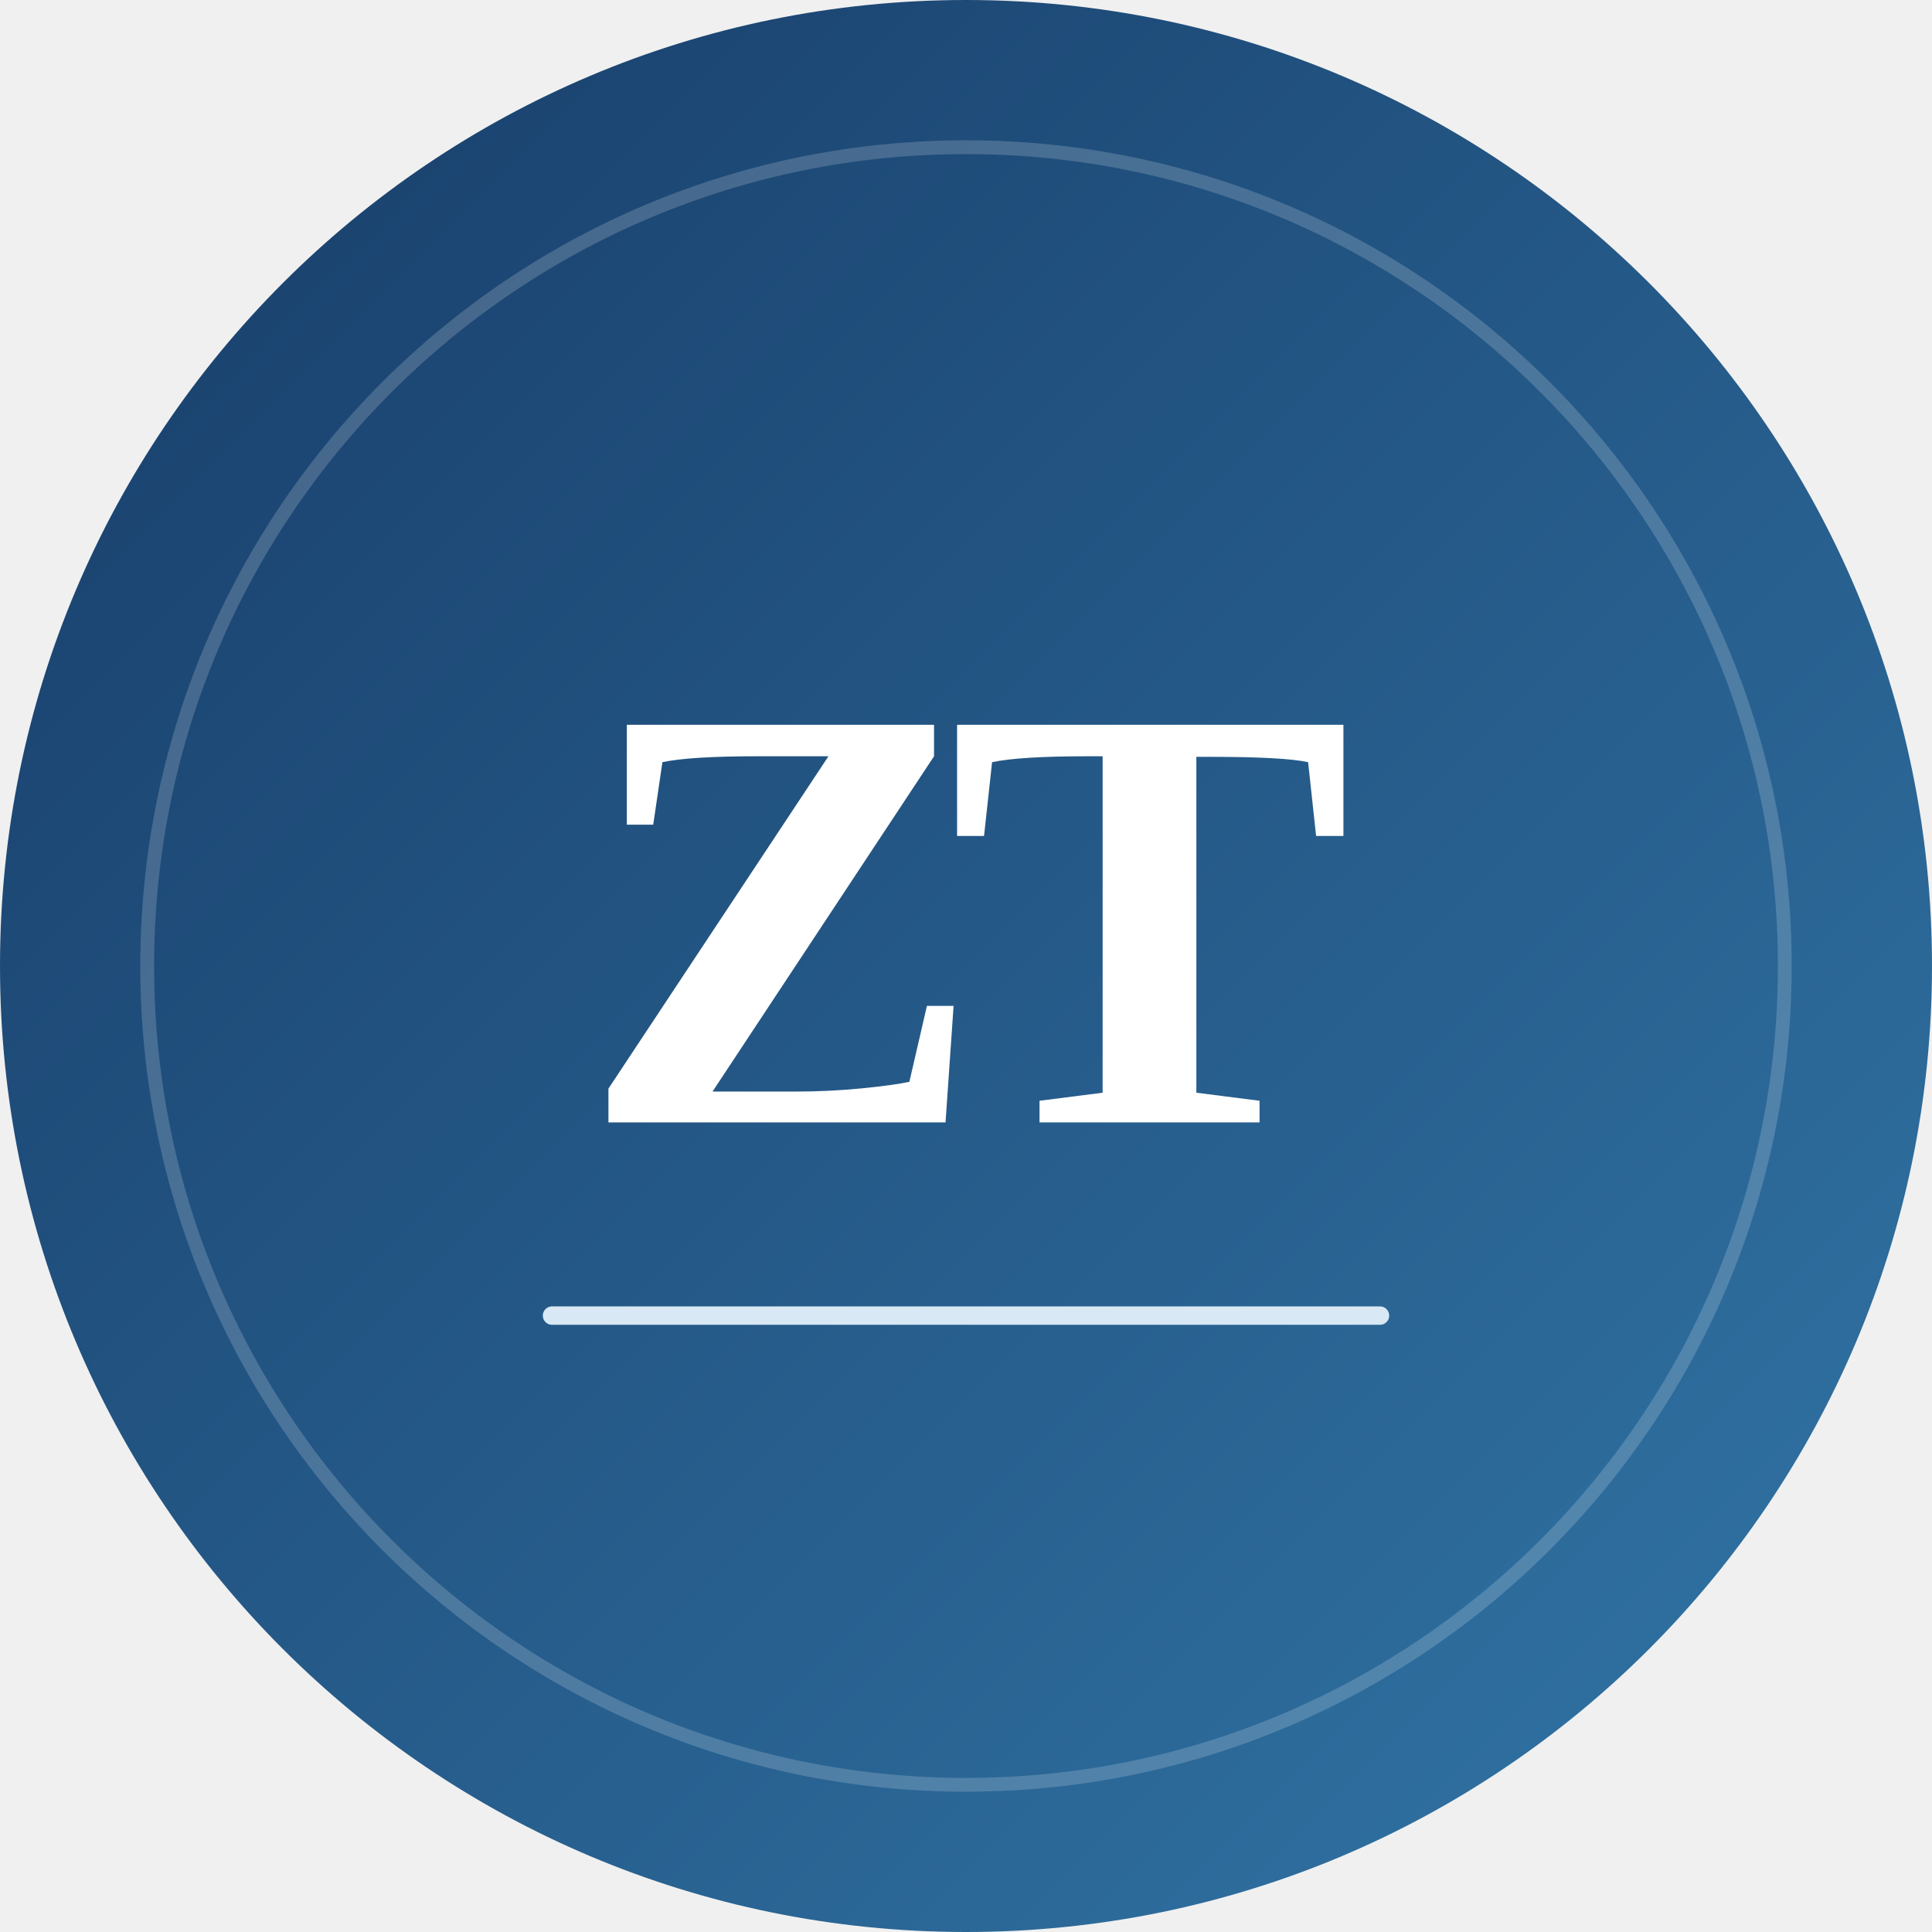
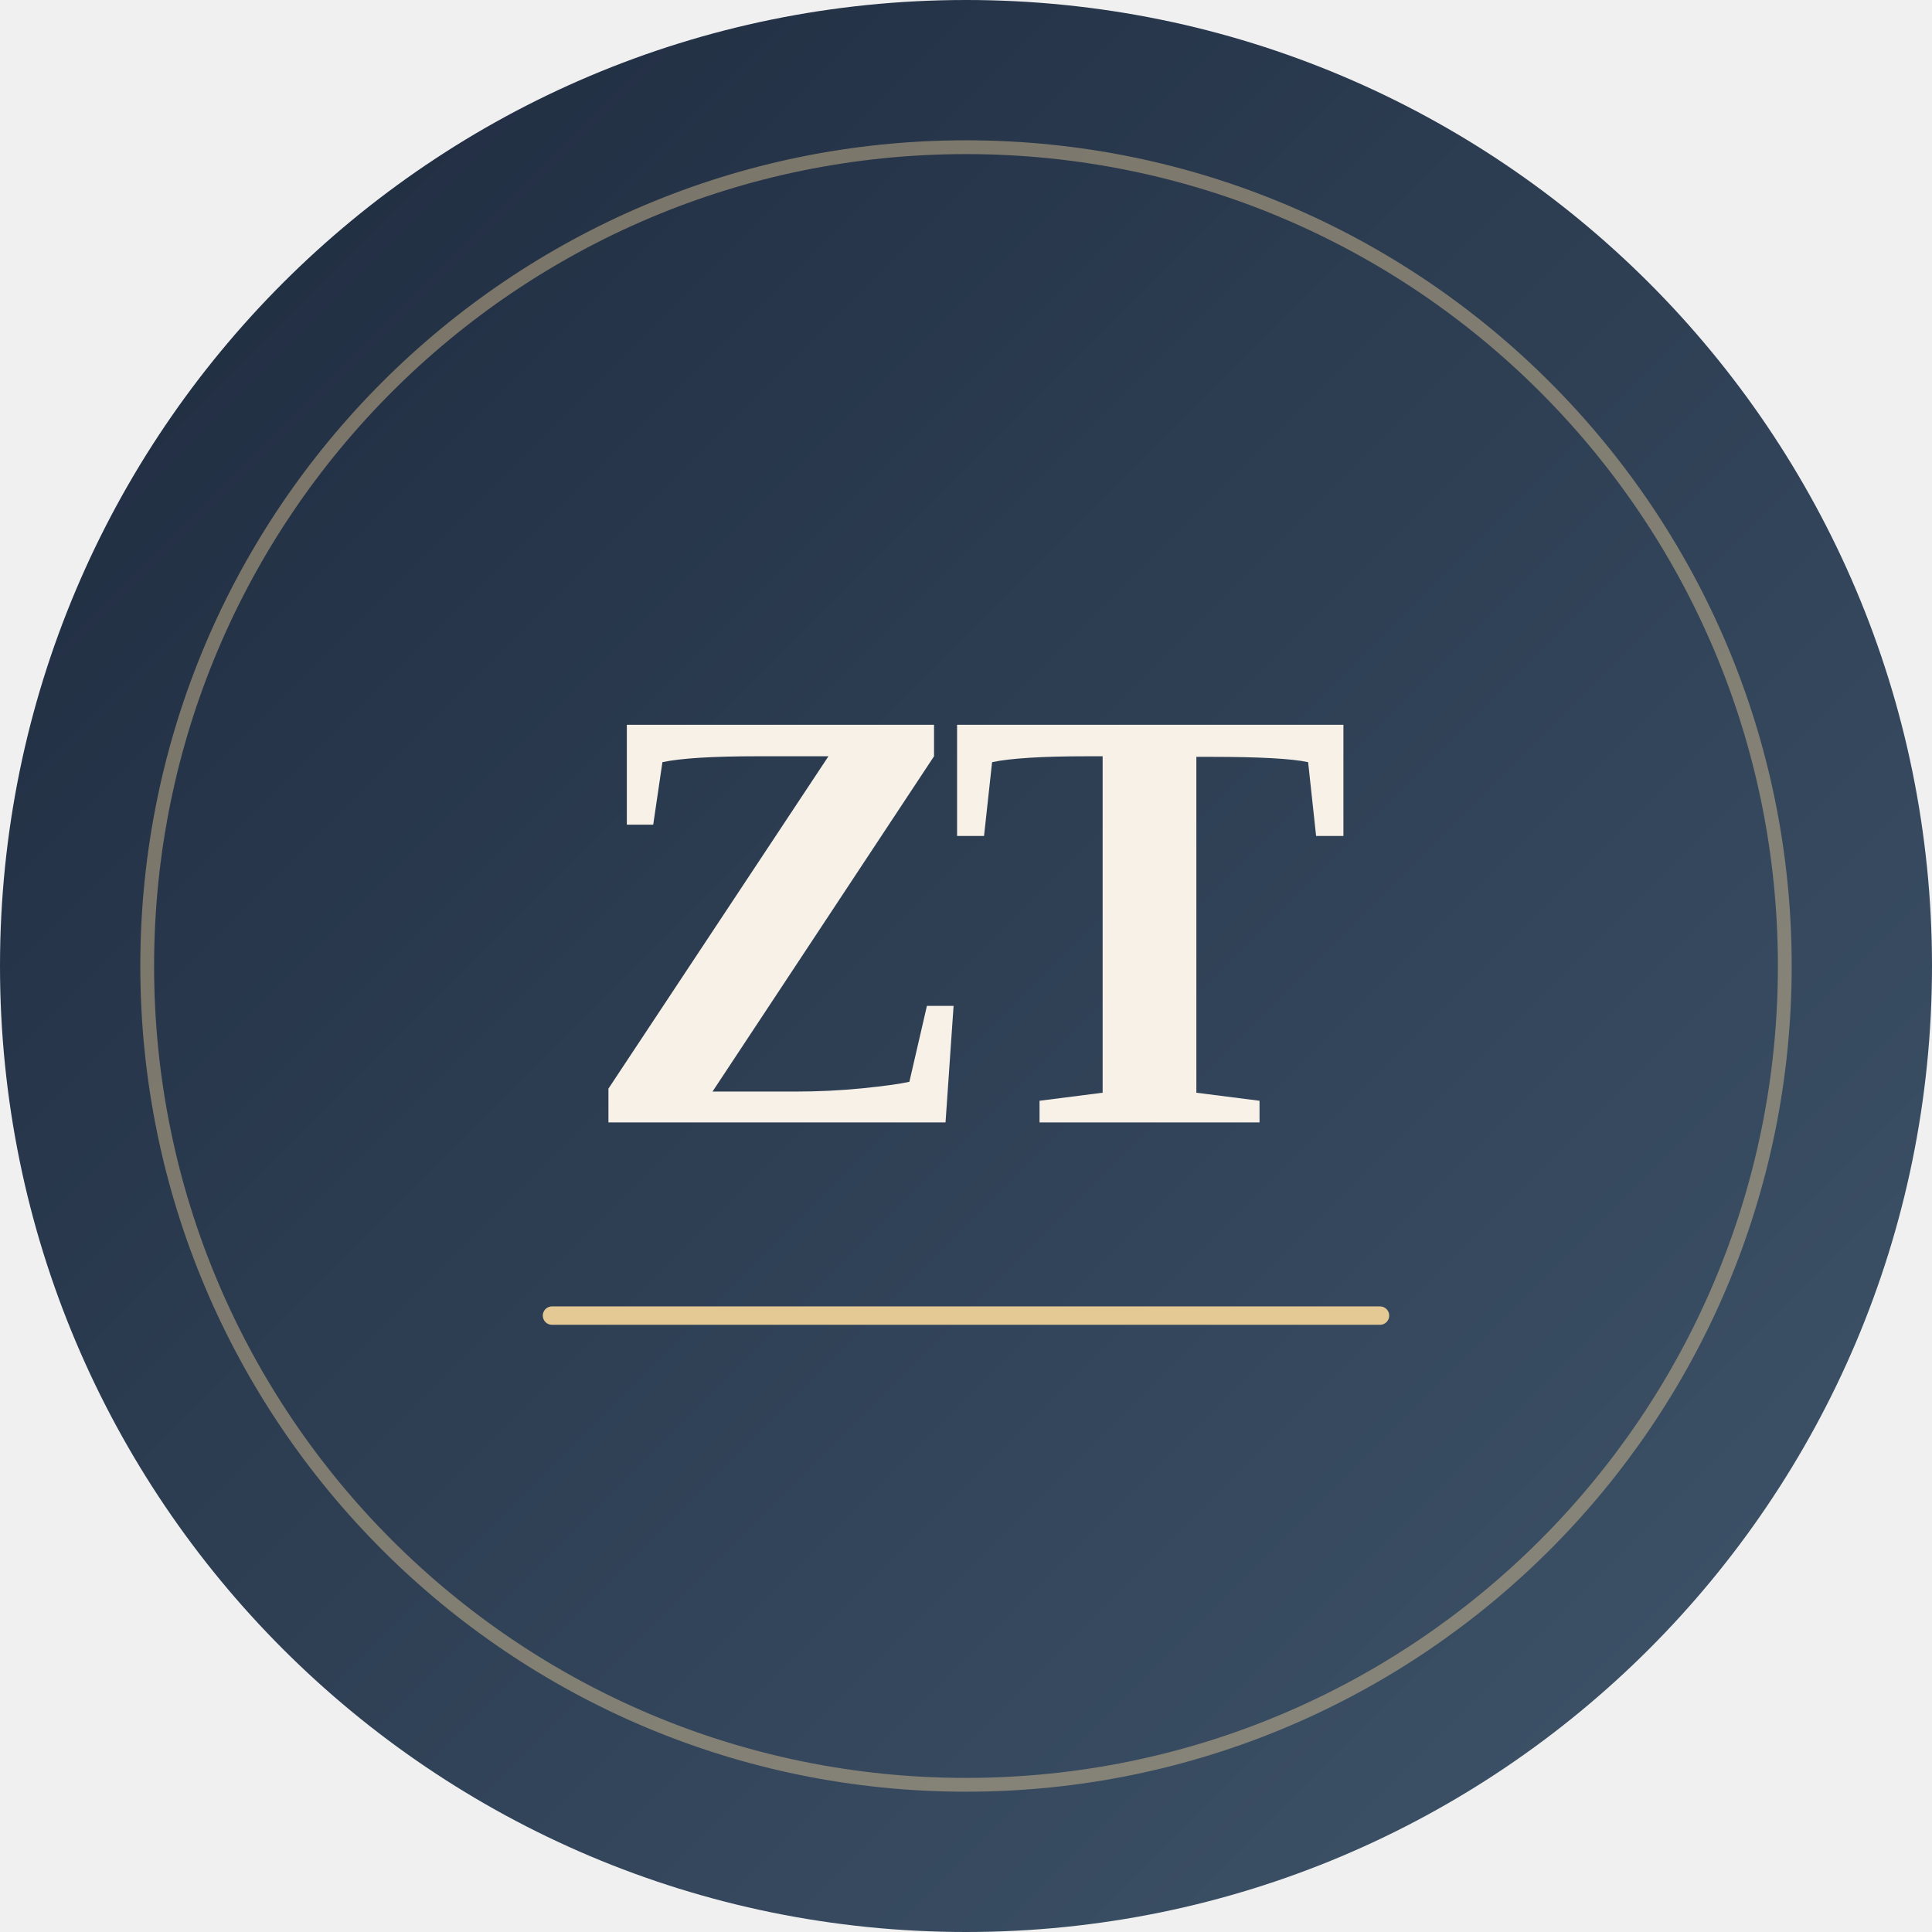
<svg xmlns="http://www.w3.org/2000/svg" viewBox="0 0 420 420" role="img" aria-labelledby="title desc">
  <defs>
    <linearGradient id="background" x1="0" y1="0" x2="1" y2="1">
-       <stop offset="0" stop-color="#173b67" />
-       <stop offset="1" stop-color="#3277a8" />
+       <stop offset="0" stop-color="#1d293d" />
+       <stop offset="1" stop-color="#40566c" />
    </linearGradient>
  </defs>
  <rect width="420" height="420" rx="210" fill="url(#background)" />
-   <circle cx="210" cy="210" r="178" fill="none" stroke="#ffffff" stroke-opacity="0.18" stroke-width="3" />
-   <text x="210" y="244" text-anchor="middle" fill="#ffffff" font-family="Georgia, 'Times New Roman', serif" font-size="132" font-weight="700" letter-spacing="-8">ZT</text>
-   <path d="M120 286h180" stroke="#d8e8f4" stroke-width="4" stroke-linecap="round" />
+   <circle cx="210" cy="210" r="178" fill="none" stroke="#e4c995" stroke-opacity="0.45" stroke-width="3" />
+   <text x="210" y="244" text-anchor="middle" fill="#f7f1e8" font-family="Georgia, 'Times New Roman', serif" font-size="132" font-weight="700" letter-spacing="-8">ZT</text>
+   <path d="M120 286h180" stroke="#e4c995" stroke-width="4" stroke-linecap="round" />
</svg>
